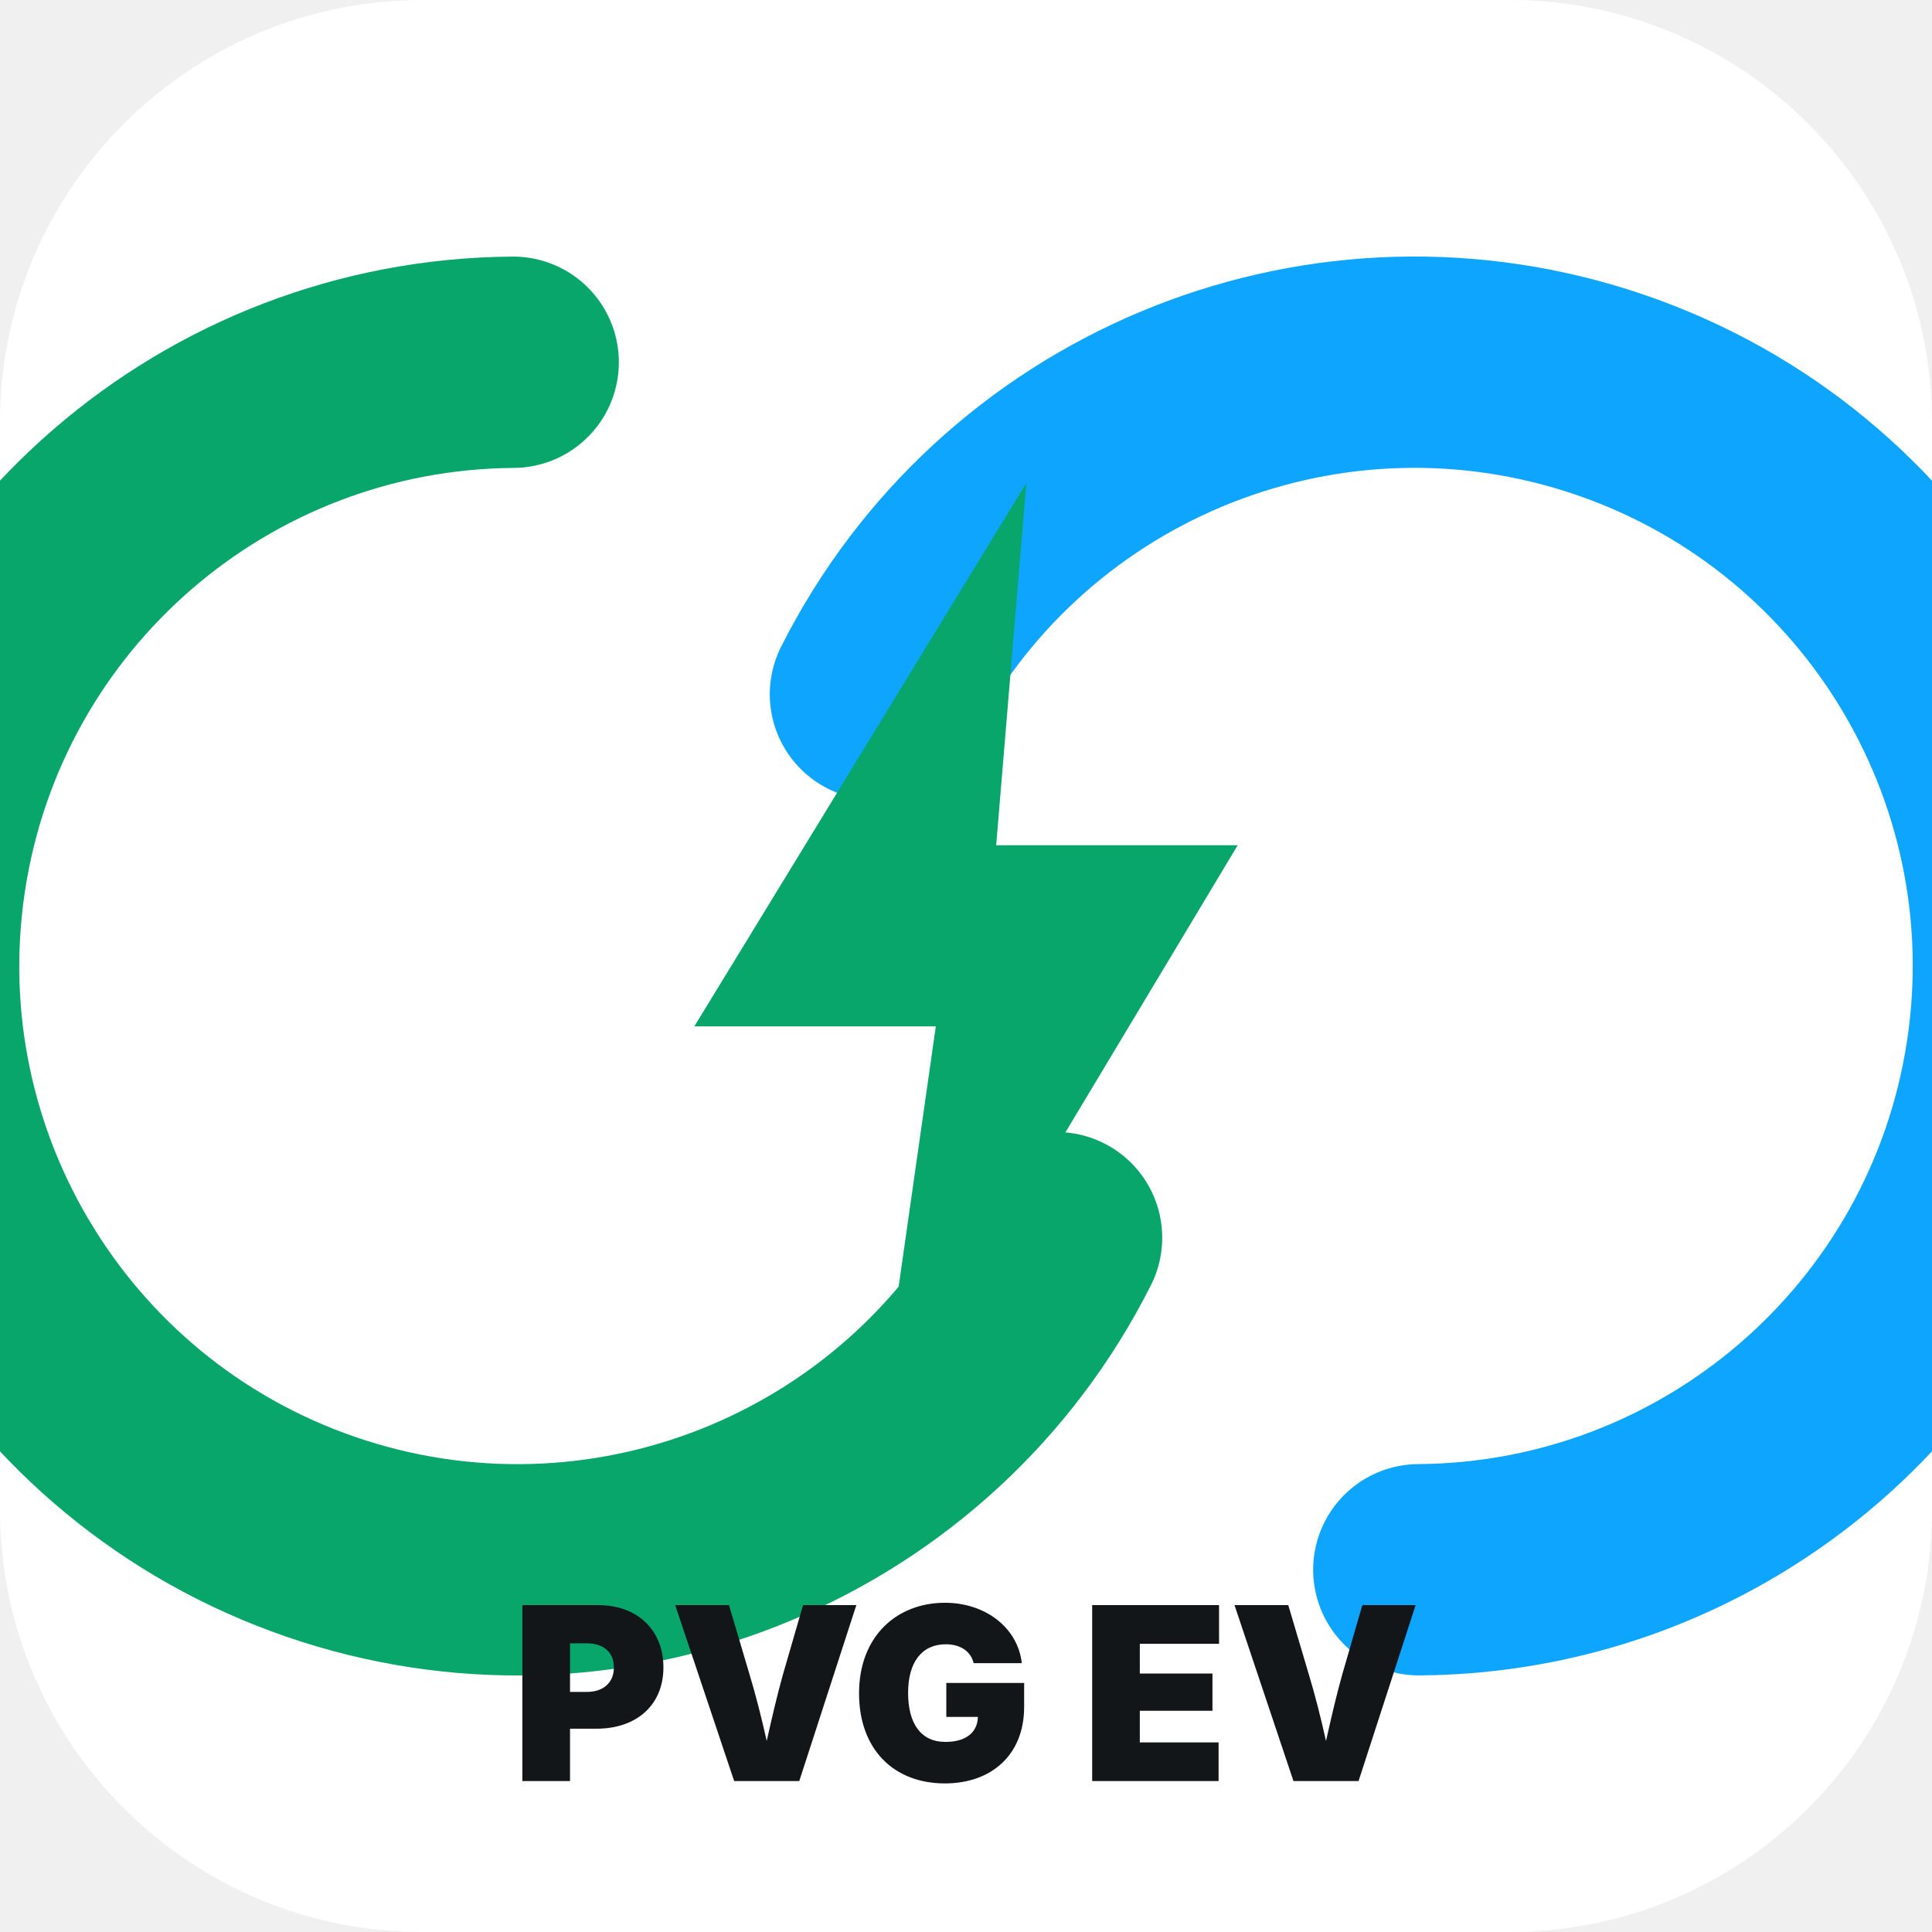
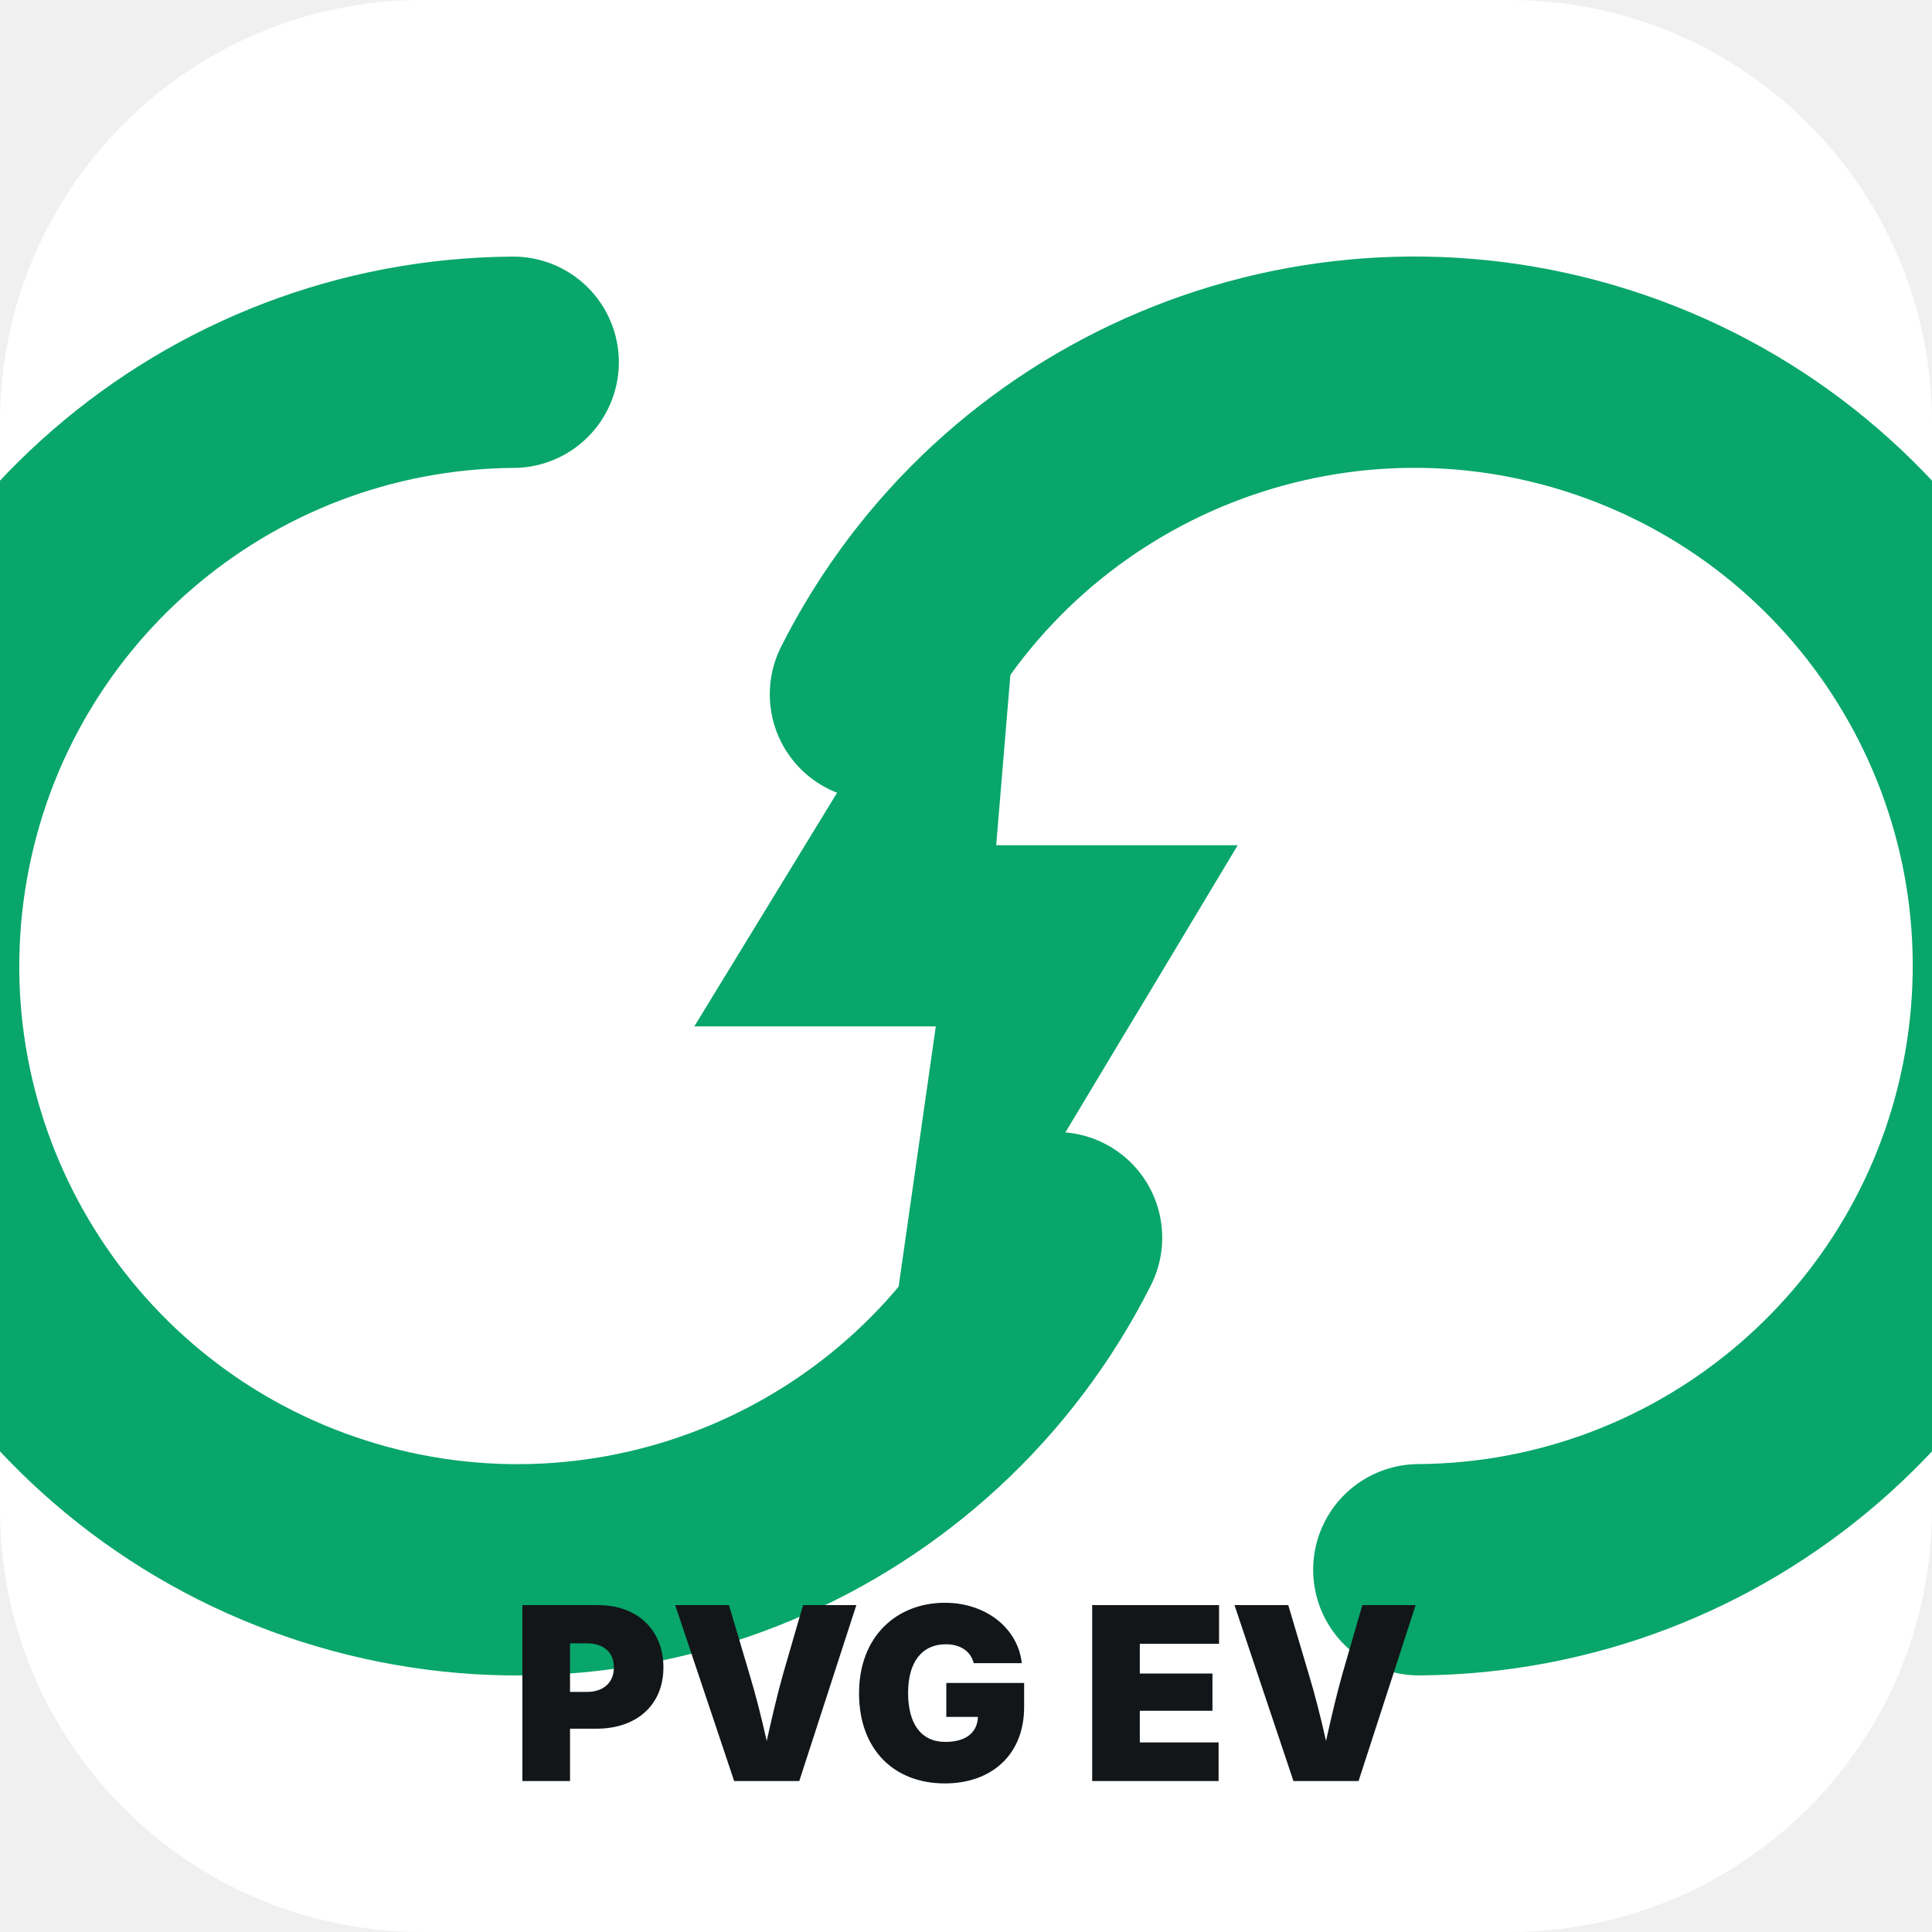
<svg xmlns="http://www.w3.org/2000/svg" viewBox="0 0 64 64" role="img" aria-label="PVG EV favicon">
  <rect width="64" height="64" rx="14" fill="#FFFFFF" />
  <path d="M17 12a20 20 0 1 0 18 29" fill="none" stroke="#08A66A" stroke-width="7" stroke-linecap="round" />
-   <path d="M47 52a20 20 0 1 0-18-29" fill="none" stroke="#0EA5FF" stroke-width="7" stroke-linecap="round" />
+   <path d="M47 52a20 20 0 1 0-18-29" fill="none" stroke="#08A66A" stroke-width="7" stroke-linecap="round" />
  <path d="M34 16 23 34h8l-2 14 12-20h-8l1-12Z" fill="#08A66A" />
  <text x="32" y="59" text-anchor="middle" font-family="Inter, Arial, sans-serif" font-size="8" font-weight="900" fill="#121619">PVG EV</text>
</svg>
